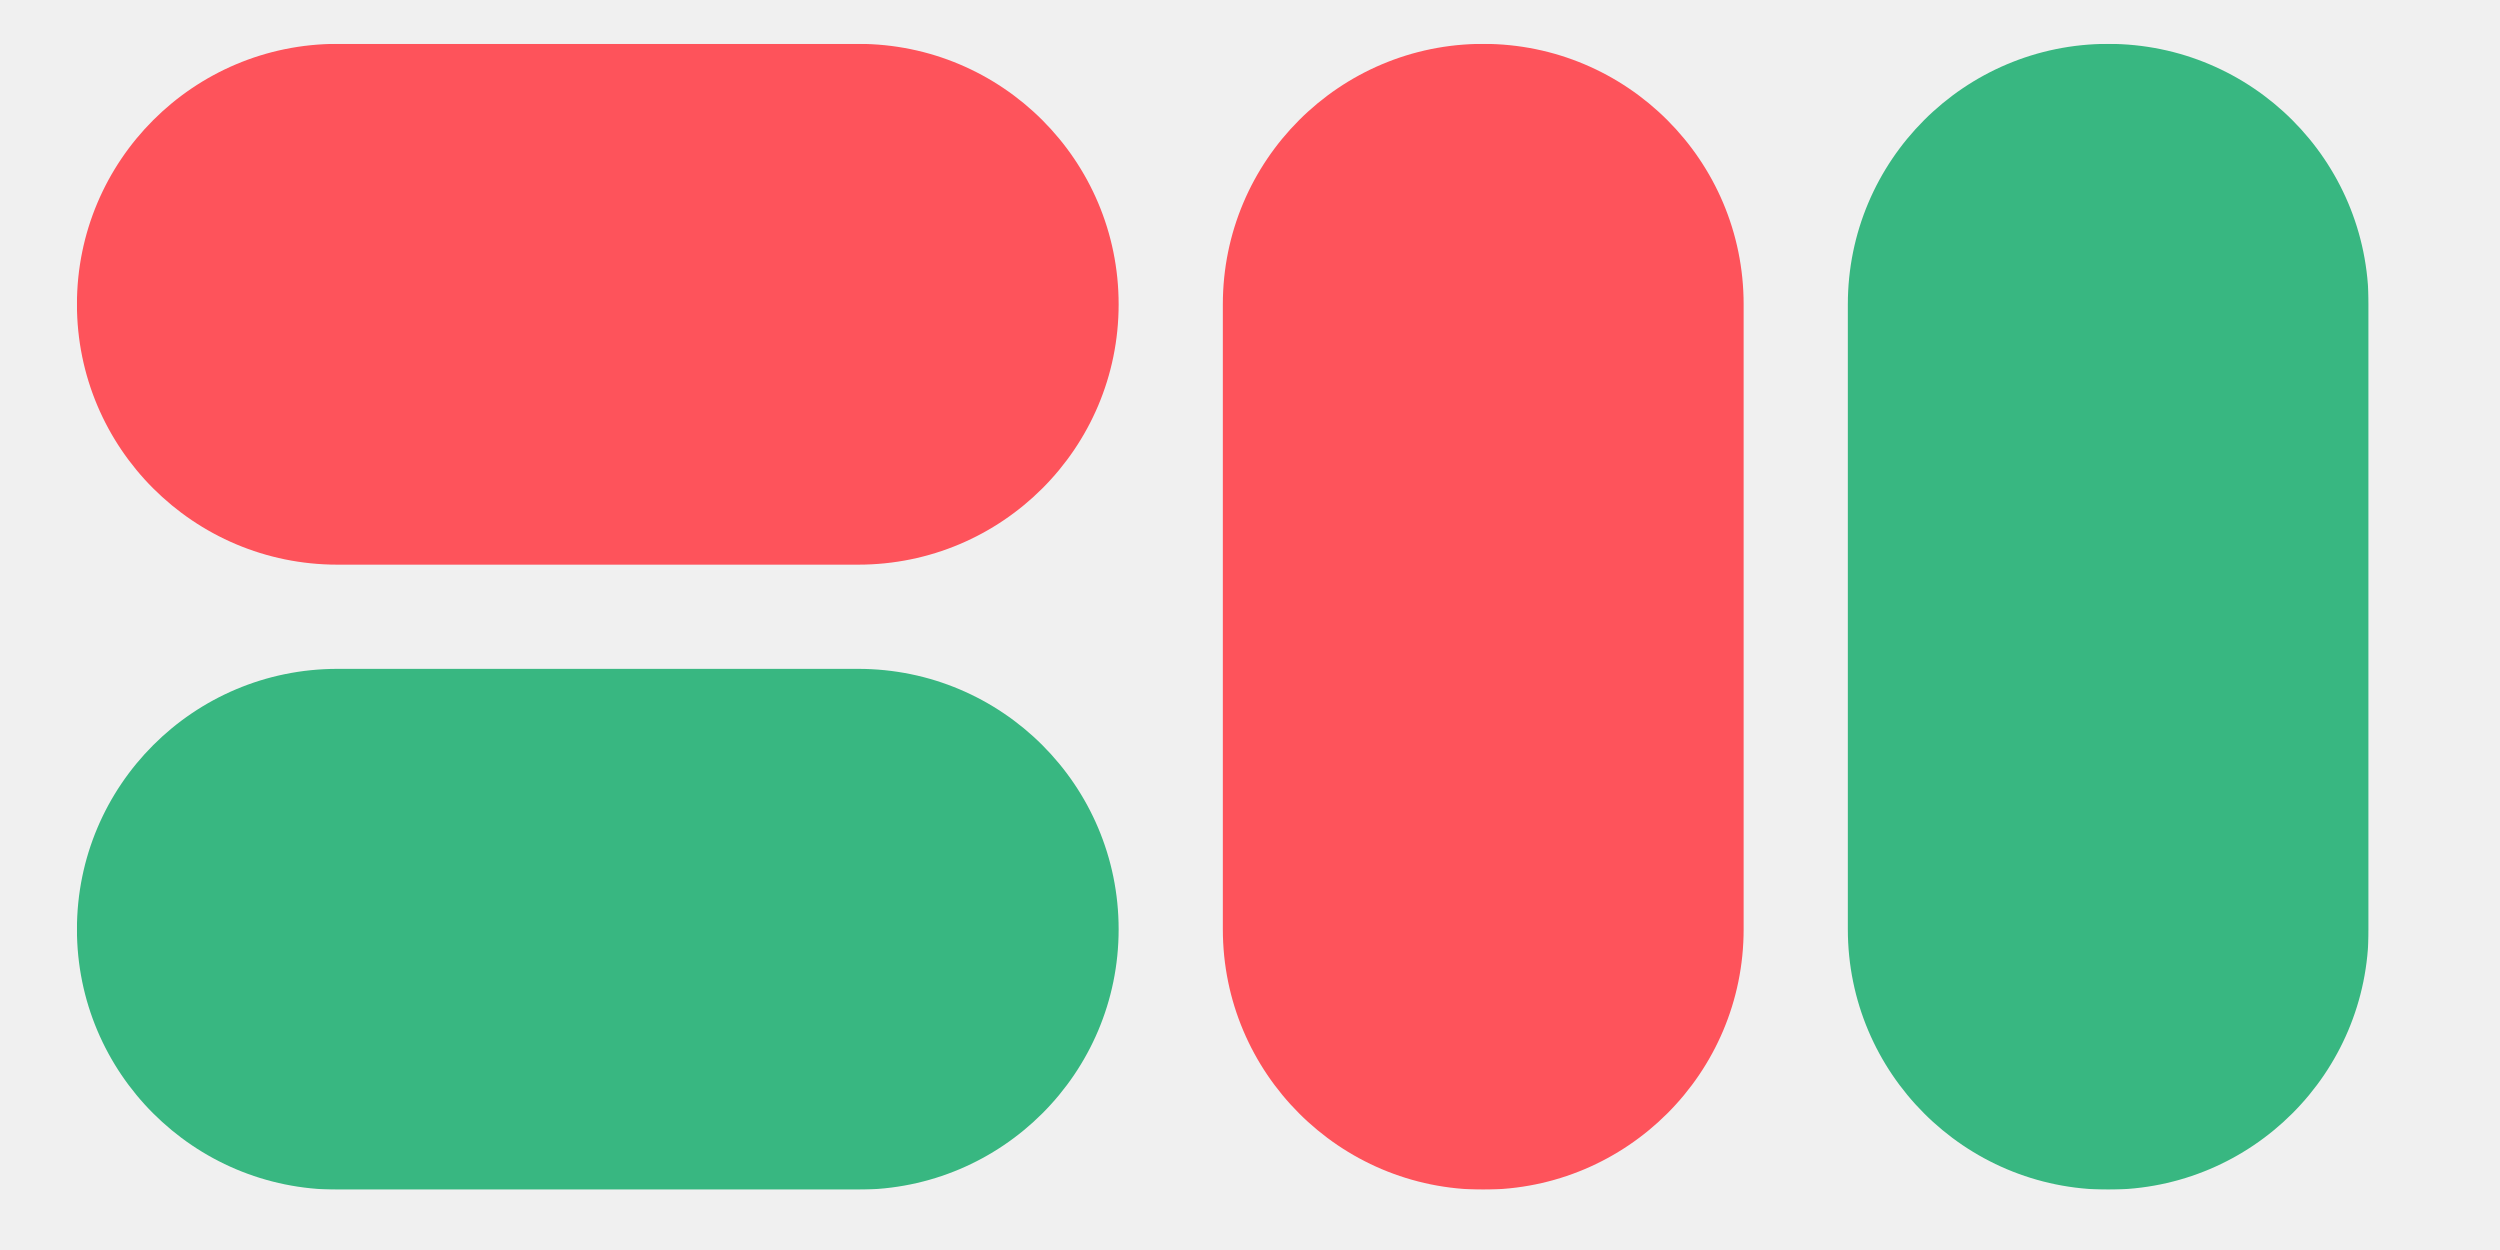
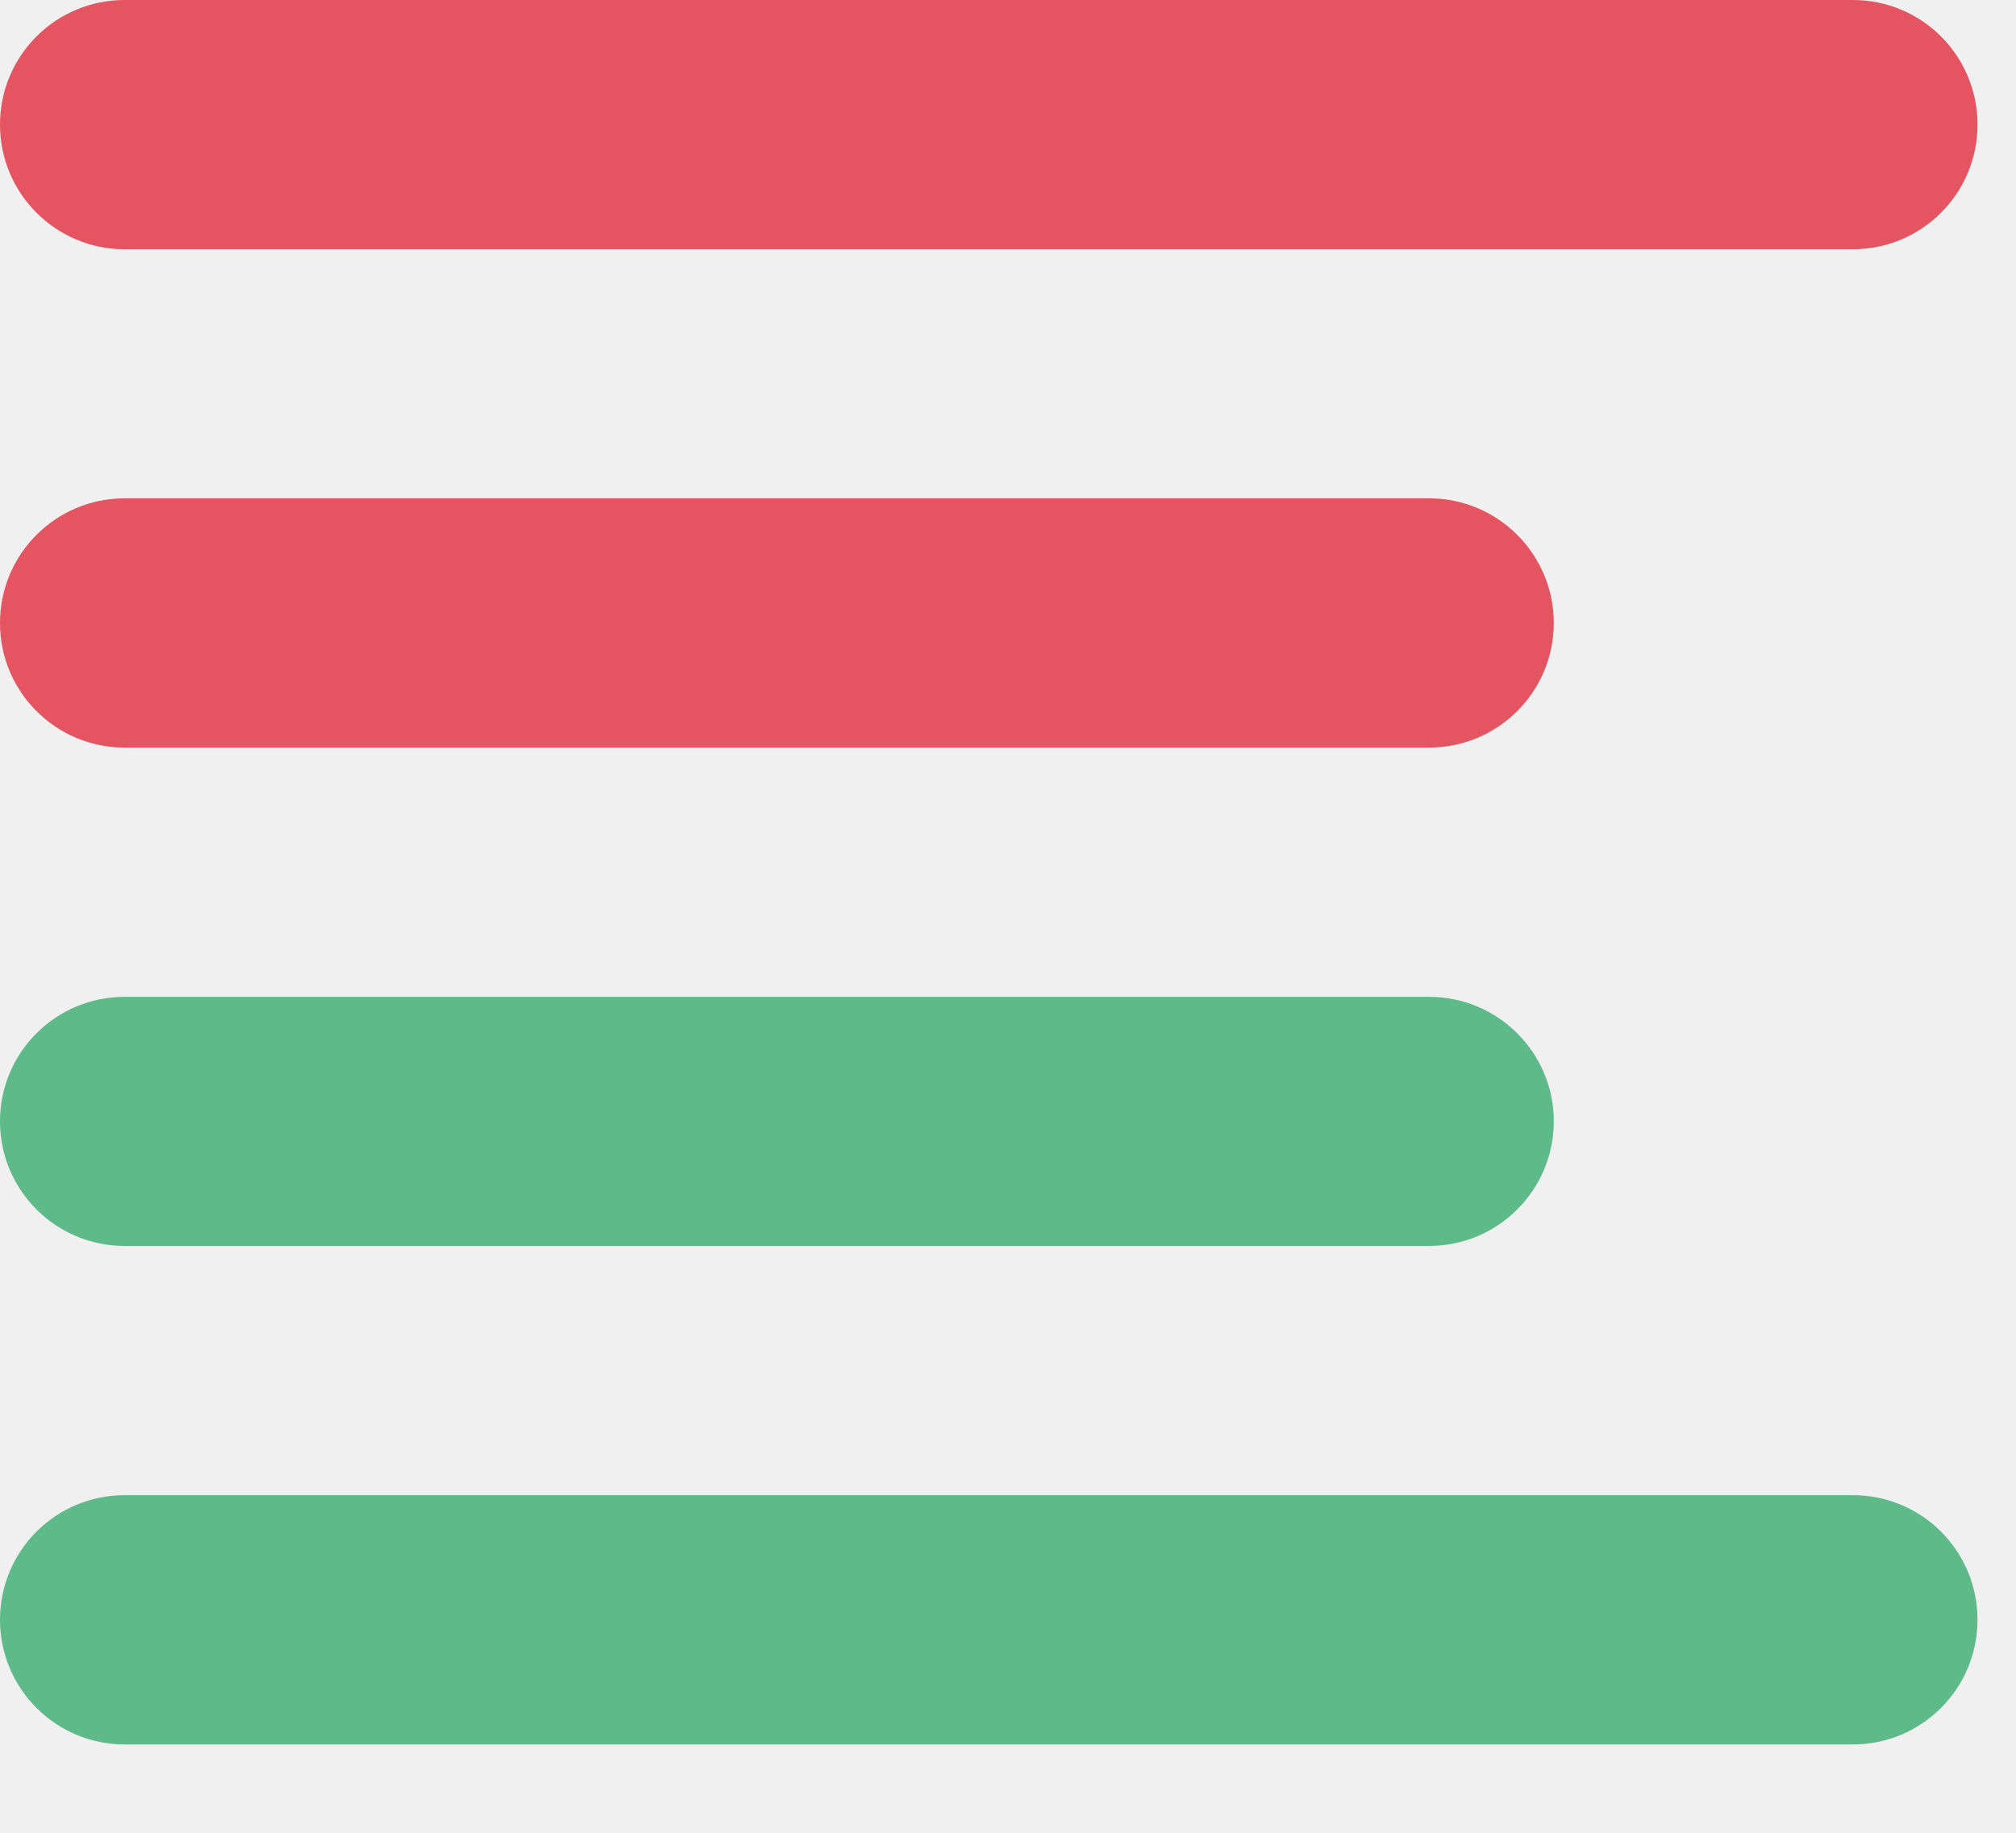
- <svg xmlns="http://www.w3.org/2000/svg" width="22" height="11" viewBox="0 0 22 11" fill="none">
-   <g clip-path="url(#clip0_91_6513)">
-     <mask id="mask0_91_6513" style="mask-type:luminance" maskUnits="userSpaceOnUse" x="0" y="0" width="21" height="11">
-       <path d="M20.844 0.386H0.677V10.469H20.844V0.386Z" fill="white" />
-     </mask>
-     <g mask="url(#mask0_91_6513)">
-       <path d="M7.552 0.386H2.969C1.703 0.386 0.677 1.412 0.677 2.678C0.677 3.943 1.703 4.969 2.969 4.969H7.552C8.818 4.969 9.844 3.943 9.844 2.678C9.844 1.412 8.818 0.386 7.552 0.386Z" fill="#FE535B" />
-       <path d="M7.552 5.886H2.969C1.703 5.886 0.677 6.912 0.677 8.178C0.677 9.443 1.703 10.469 2.969 10.469H7.552C8.818 10.469 9.844 9.443 9.844 8.178C9.844 6.912 8.818 5.886 7.552 5.886Z" fill="#38B781" />
-       <path d="M15.344 8.178V2.678C15.344 1.412 14.318 0.386 13.052 0.386C11.787 0.386 10.761 1.412 10.761 2.678V8.178C10.761 9.443 11.787 10.469 13.052 10.469C14.318 10.469 15.344 9.443 15.344 8.178Z" fill="#FE535B" />
-       <path d="M20.844 8.178V2.678C20.844 1.412 19.818 0.386 18.552 0.386C17.287 0.386 16.261 1.412 16.261 2.678V8.178C16.261 9.443 17.287 10.469 18.552 10.469C19.818 10.469 20.844 9.443 20.844 8.178Z" fill="#38B781" />
-     </g>
-   </g>
-   <defs>
-     <clipPath id="clip0_91_6513">
-       <rect width="21.083" height="11" fill="white" transform="translate(0.648438)" />
-     </clipPath>
-   </defs>
+ <svg xmlns="http://www.w3.org/2000/svg" width="11" height="10" viewBox="0 0 11 10" fill="none">
+   <path fill-rule="evenodd" clip-rule="evenodd" d="M10.79 0.68C10.79 1.055 10.486 1.36 10.11 1.36H0.68C0.304 1.36 0 1.055 0 0.68C0 0.304 0.304 0 0.68 0H10.11C10.486 0 10.79 0.304 10.79 0.68Z" fill="#E45561" />
+   <path fill-rule="evenodd" clip-rule="evenodd" d="M10.79 8.838C10.79 9.213 10.486 9.518 10.11 9.518H0.68C0.304 9.518 0 9.213 0 8.838C0 8.462 0.304 8.158 0.68 8.158H10.11C10.486 8.158 10.79 8.462 10.79 8.838Z" fill="#5EBA89" />
+   <path fill-rule="evenodd" clip-rule="evenodd" d="M8.478 3.399C8.478 3.775 8.173 4.079 7.798 4.079H0.68C0.304 4.079 0 3.775 0 3.399C0 3.024 0.304 2.719 0.68 2.719H7.798C8.173 2.719 8.478 3.024 8.478 3.399Z" fill="#E45561" />
+   <path fill-rule="evenodd" clip-rule="evenodd" d="M8.478 6.118C8.478 6.494 8.173 6.798 7.798 6.798H0.68C0.304 6.798 0 6.494 0 6.118C0 5.743 0.304 5.439 0.68 5.439H7.798C8.173 5.439 8.478 5.743 8.478 6.118Z" fill="#5EBA89" />
</svg>
